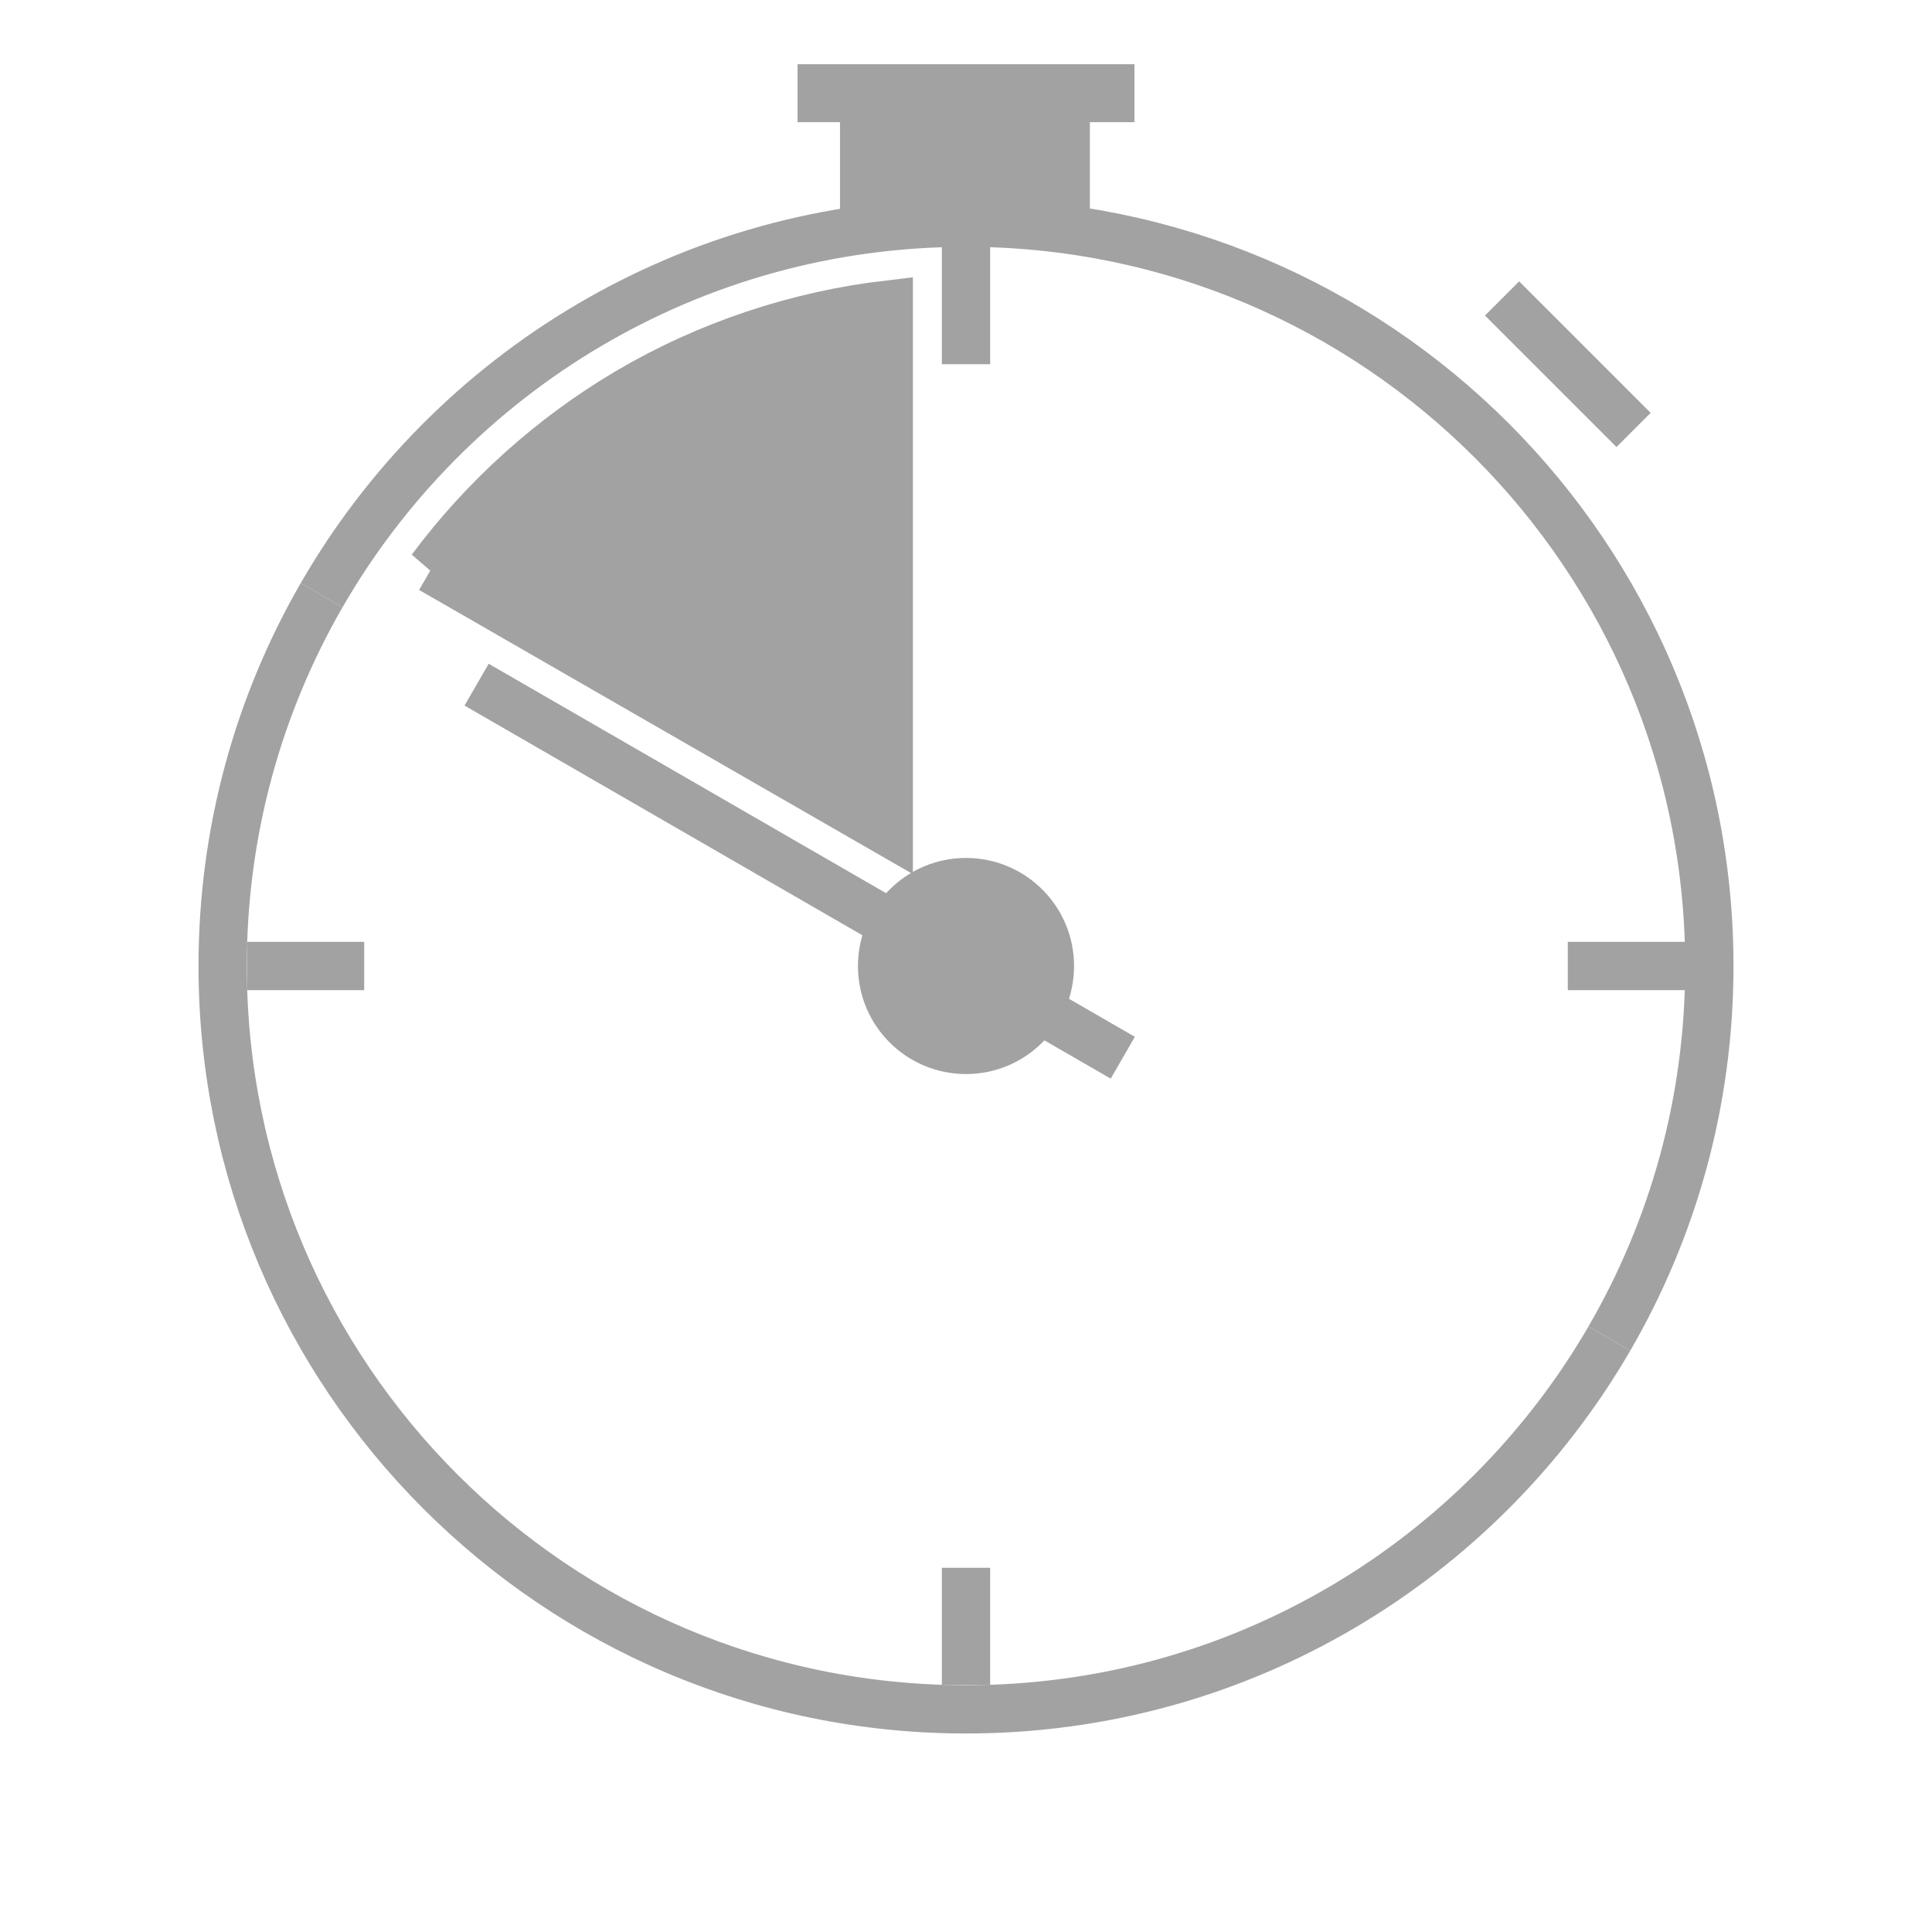
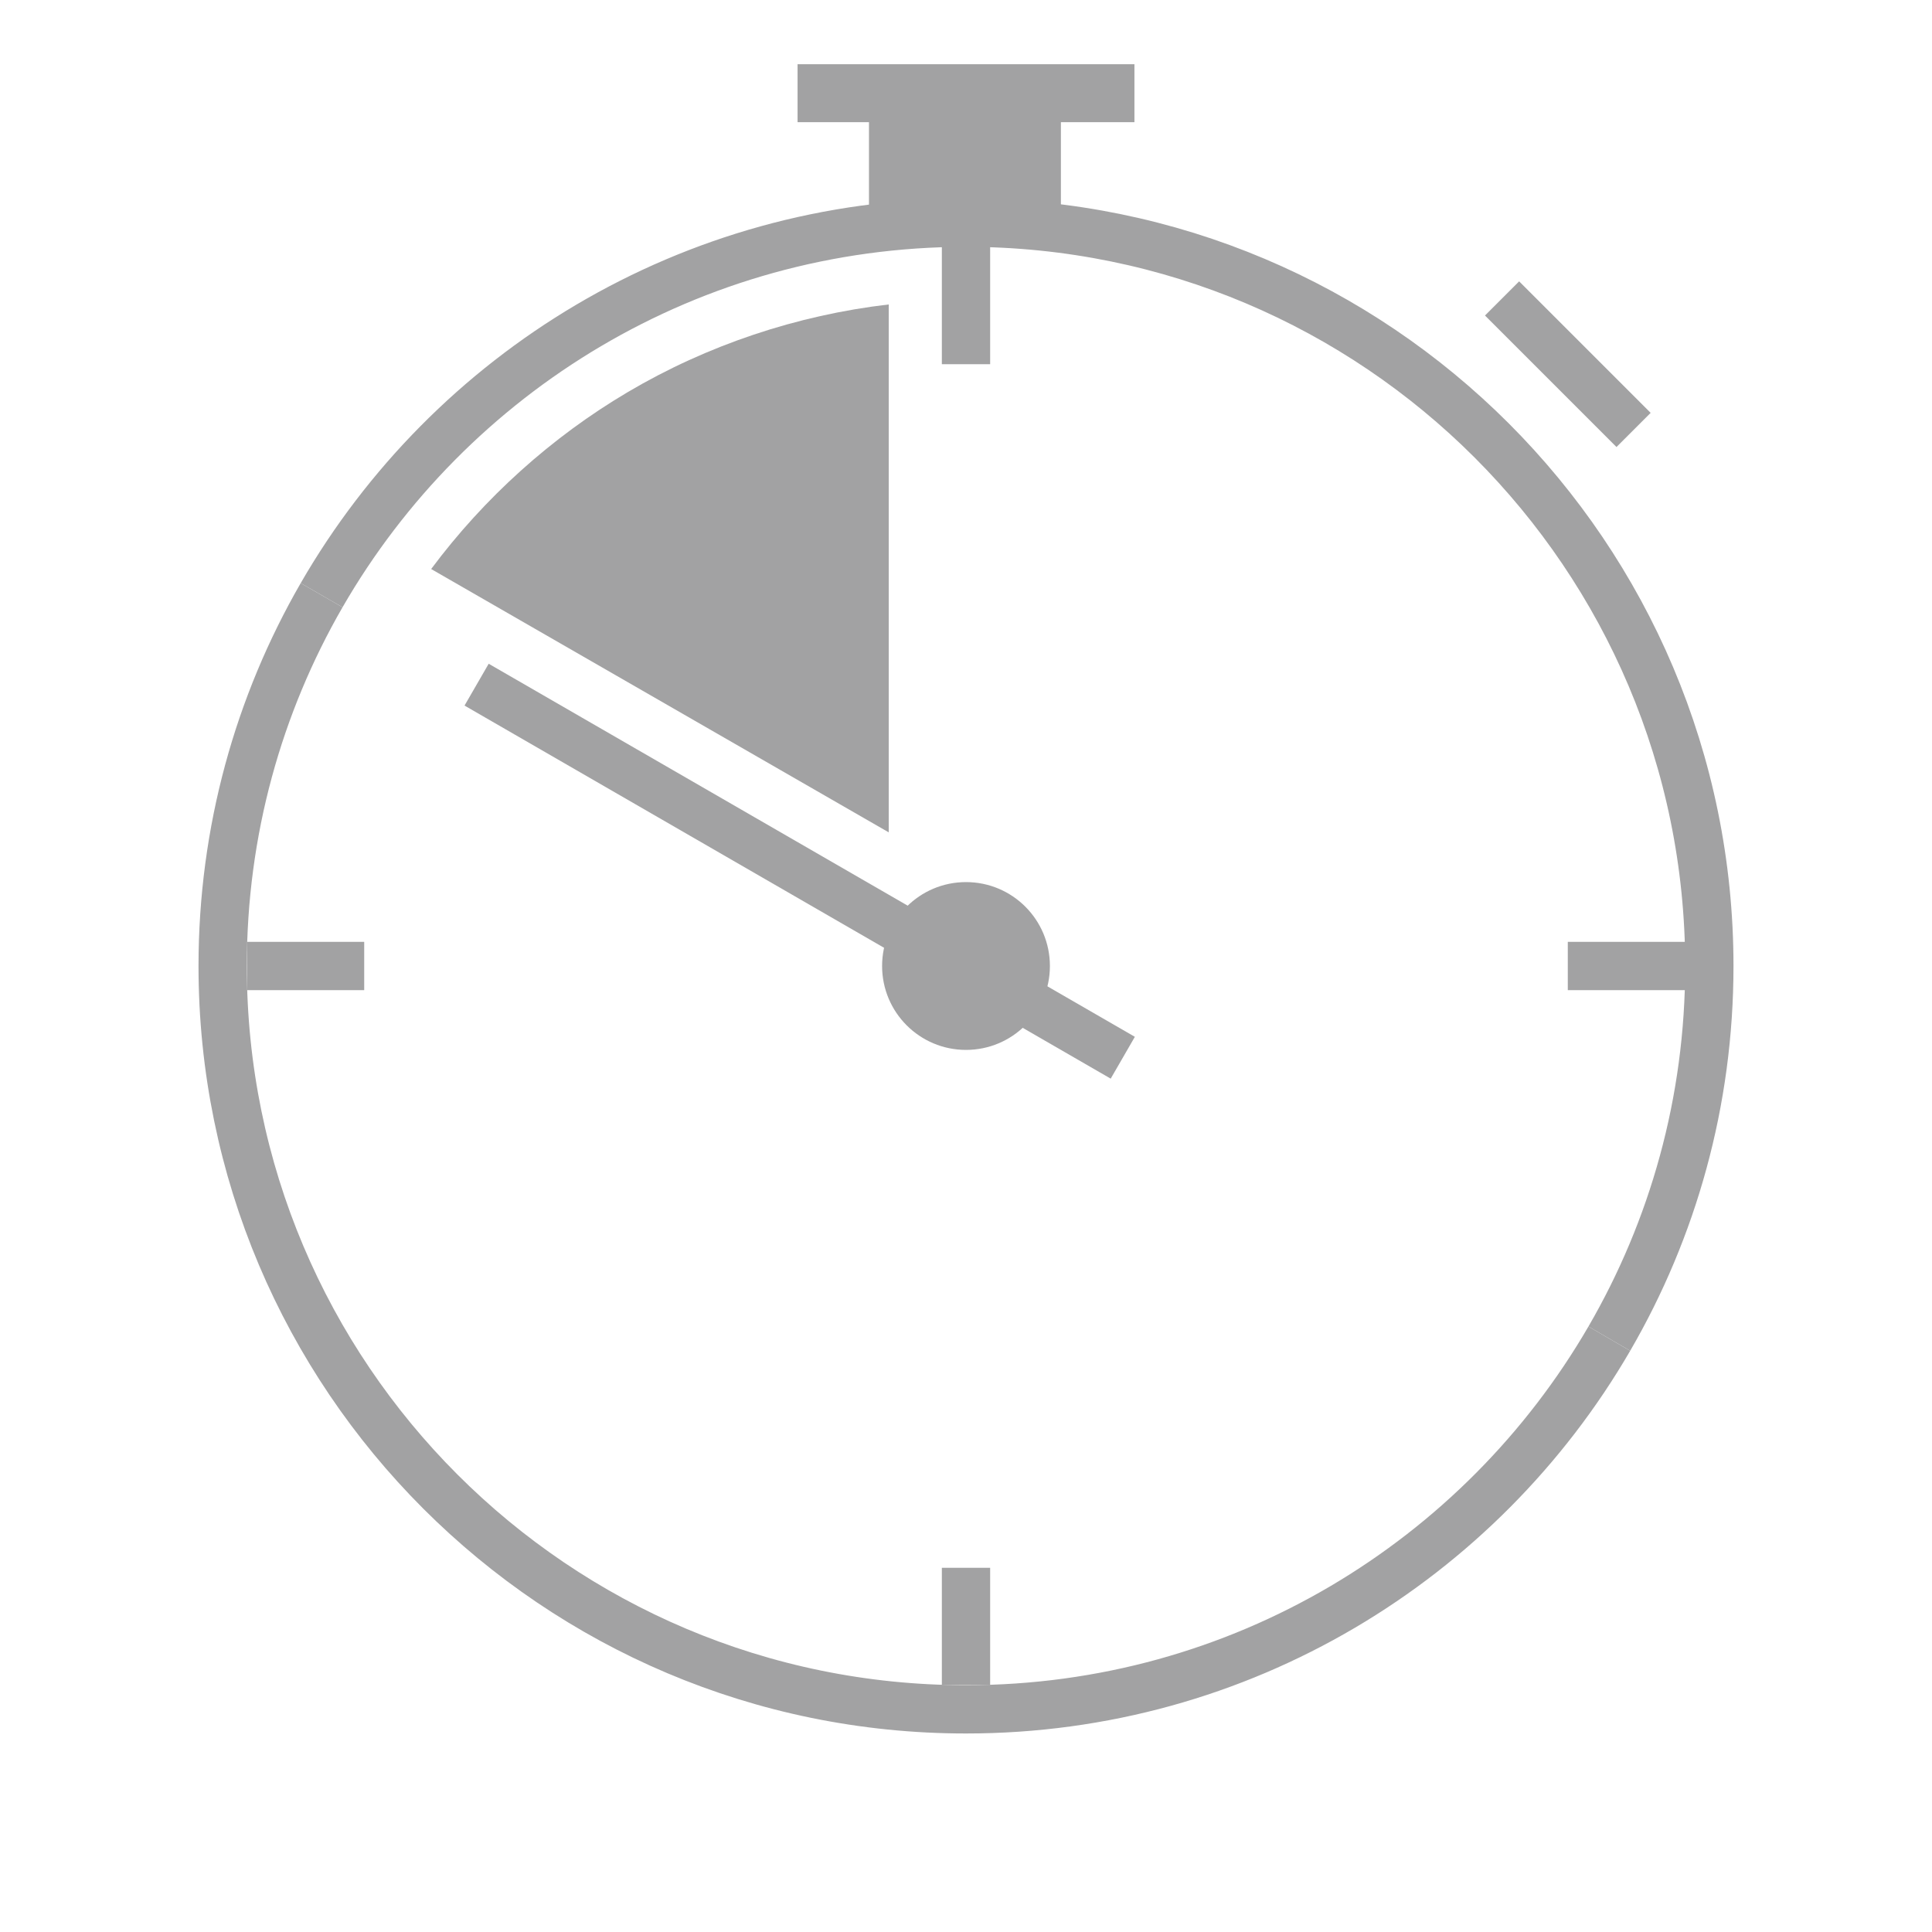
<svg xmlns="http://www.w3.org/2000/svg" id="_Слой_1" data-name="Слой 1" viewBox="0 0 1000 1000">
-   <line x1="412.82" y1="48.24" x2="587.18" y2="48.24" fill="none" stroke="#a2a2a3" stroke-miterlimit="10" stroke-width="30px" />
-   <rect x="449.78" y="57.35" width="99.34" height="55.14" fill="#a2a2a3" stroke="#a2a2a3" stroke-width="30px" />
-   <line x1="777.46" y1="154.47" x2="845.53" y2="222.54" fill="none" stroke="#a2a2a3" stroke-miterlimit="10" stroke-width="25px" />
-   <line x1="500" y1="124.04" x2="500" y2="188.51" fill="none" stroke="#a2a2a3" stroke-miterlimit="10" stroke-width="25px" />
-   <line x1="127.84" y1="500" x2="188.51" y2="500" fill="none" stroke="#a2a2a3" stroke-miterlimit="10" stroke-width="25px" />
-   <line x1="500" y1="872.16" x2="500" y2="811.49" fill="none" stroke="#a2a2a3" stroke-miterlimit="10" stroke-width="25px" />
-   <line x1="878.52" y1="500" x2="811.49" y2="500" fill="none" stroke="#a2a2a3" stroke-miterlimit="10" stroke-width="25px" />
-   <circle cx="500" cy="500" r="43.43" fill="#a2a2a3" stroke="#a2a2a3" stroke-width="25px" />
-   <line x1="581.15" y1="547.48" x2="246.69" y2="354.38" fill="none" stroke="#a2a2a3" stroke-miterlimit="10" stroke-width="25px" />
+   <defs>
+     <style> .cls-1, .cls-2 { fill: #a2a2a3 } .cls-1, .cls-2, .cls-3 { stroke: #a2a2a3; stroke-miterlimit: 10; } .cls-1, .cls-3 { stroke-width: 25px; } .cls-2 { stroke-width: 30px; } .cls-3 { fill: none; } </style>
+   </defs>
+   <line fill="#a2a2a3" class="cls-2" x1="412.82" y1="48.24" x2="587.18" y2="48.24" />
+   <rect fill="#a2a2a3" x="449.78" y="57.35" width="99.34" height="55.14" />
+   <line class="cls-1" x1="777.46" y1="154.47" x2="845.53" y2="222.54" fill="#a2a2a3" />
+   <line class="cls-1" x1="500" y1="124.04" x2="500" y2="188.51" fill="#a2a2a3" />
+   <line class="cls-1" x1="127.84" y1="500" x2="188.51" y2="500" />
+   <line class="cls-1" x1="500" y1="872.16" x2="500" y2="811.49" />
+   <line class="cls-1" x1="878.52" y1="500" x2="811.49" y2="500" fill="#a2a2a3" />
+   <circle fill="#a2a2a3" cx="500" cy="500" r="43.43" />
+   <line class="cls-1" x1="581.15" y1="547.48" x2="246.69" y2="354.38" />
  <g>
-     <path d="m166.47,308.07c66.46-115.24,190.93-192.81,333.53-192.81,212.49,0,384.75,172.26,384.75,384.75,0,70.29-18.85,136.17-51.77,192.87" fill="none" stroke="#a2a2a3" stroke-width="25px" />
-     <path d="m166.47,308.07c-32.58,56.49-51.22,122.03-51.22,191.93,0,212.49,172.26,384.75,384.75,384.75,142.2,0,266.38-77.15,332.98-191.87" fill="none" stroke="#a2a2a3" stroke-width="25px" />
+     <path class="cls-3" d="m166.47,308.07c66.46-115.24,190.93-192.81,333.53-192.81,212.49,0,384.75,172.26,384.75,384.75,0,70.29-18.85,136.17-51.77,192.87" fill="#a2a2a3" />
+     <path class="cls-3" d="m166.47,308.07c-32.58,56.49-51.22,122.03-51.22,191.93,0,212.49,172.26,384.75,384.75,384.75,142.2,0,266.38-77.15,332.98-191.87" fill="#a2a2a3" />
  </g>
-   <path d="m223.16,294.54c27.45-36.86,62.4-68.35,101.87-91.65,41.02-24.22,87.38-39.75,134.98-45.31v273.25l-236.84-136.3Z" fill="#a2a2a3" stroke="#a2a2a3" stroke-width="25px" />
+   <path d="m223.16,294.54c27.45-36.86,62.4-68.35,101.87-91.65,41.02-24.22,87.38-39.75,134.98-45.31v273.25l-236.84-136.3Z" fill="#a2a2a3" />
</svg>
